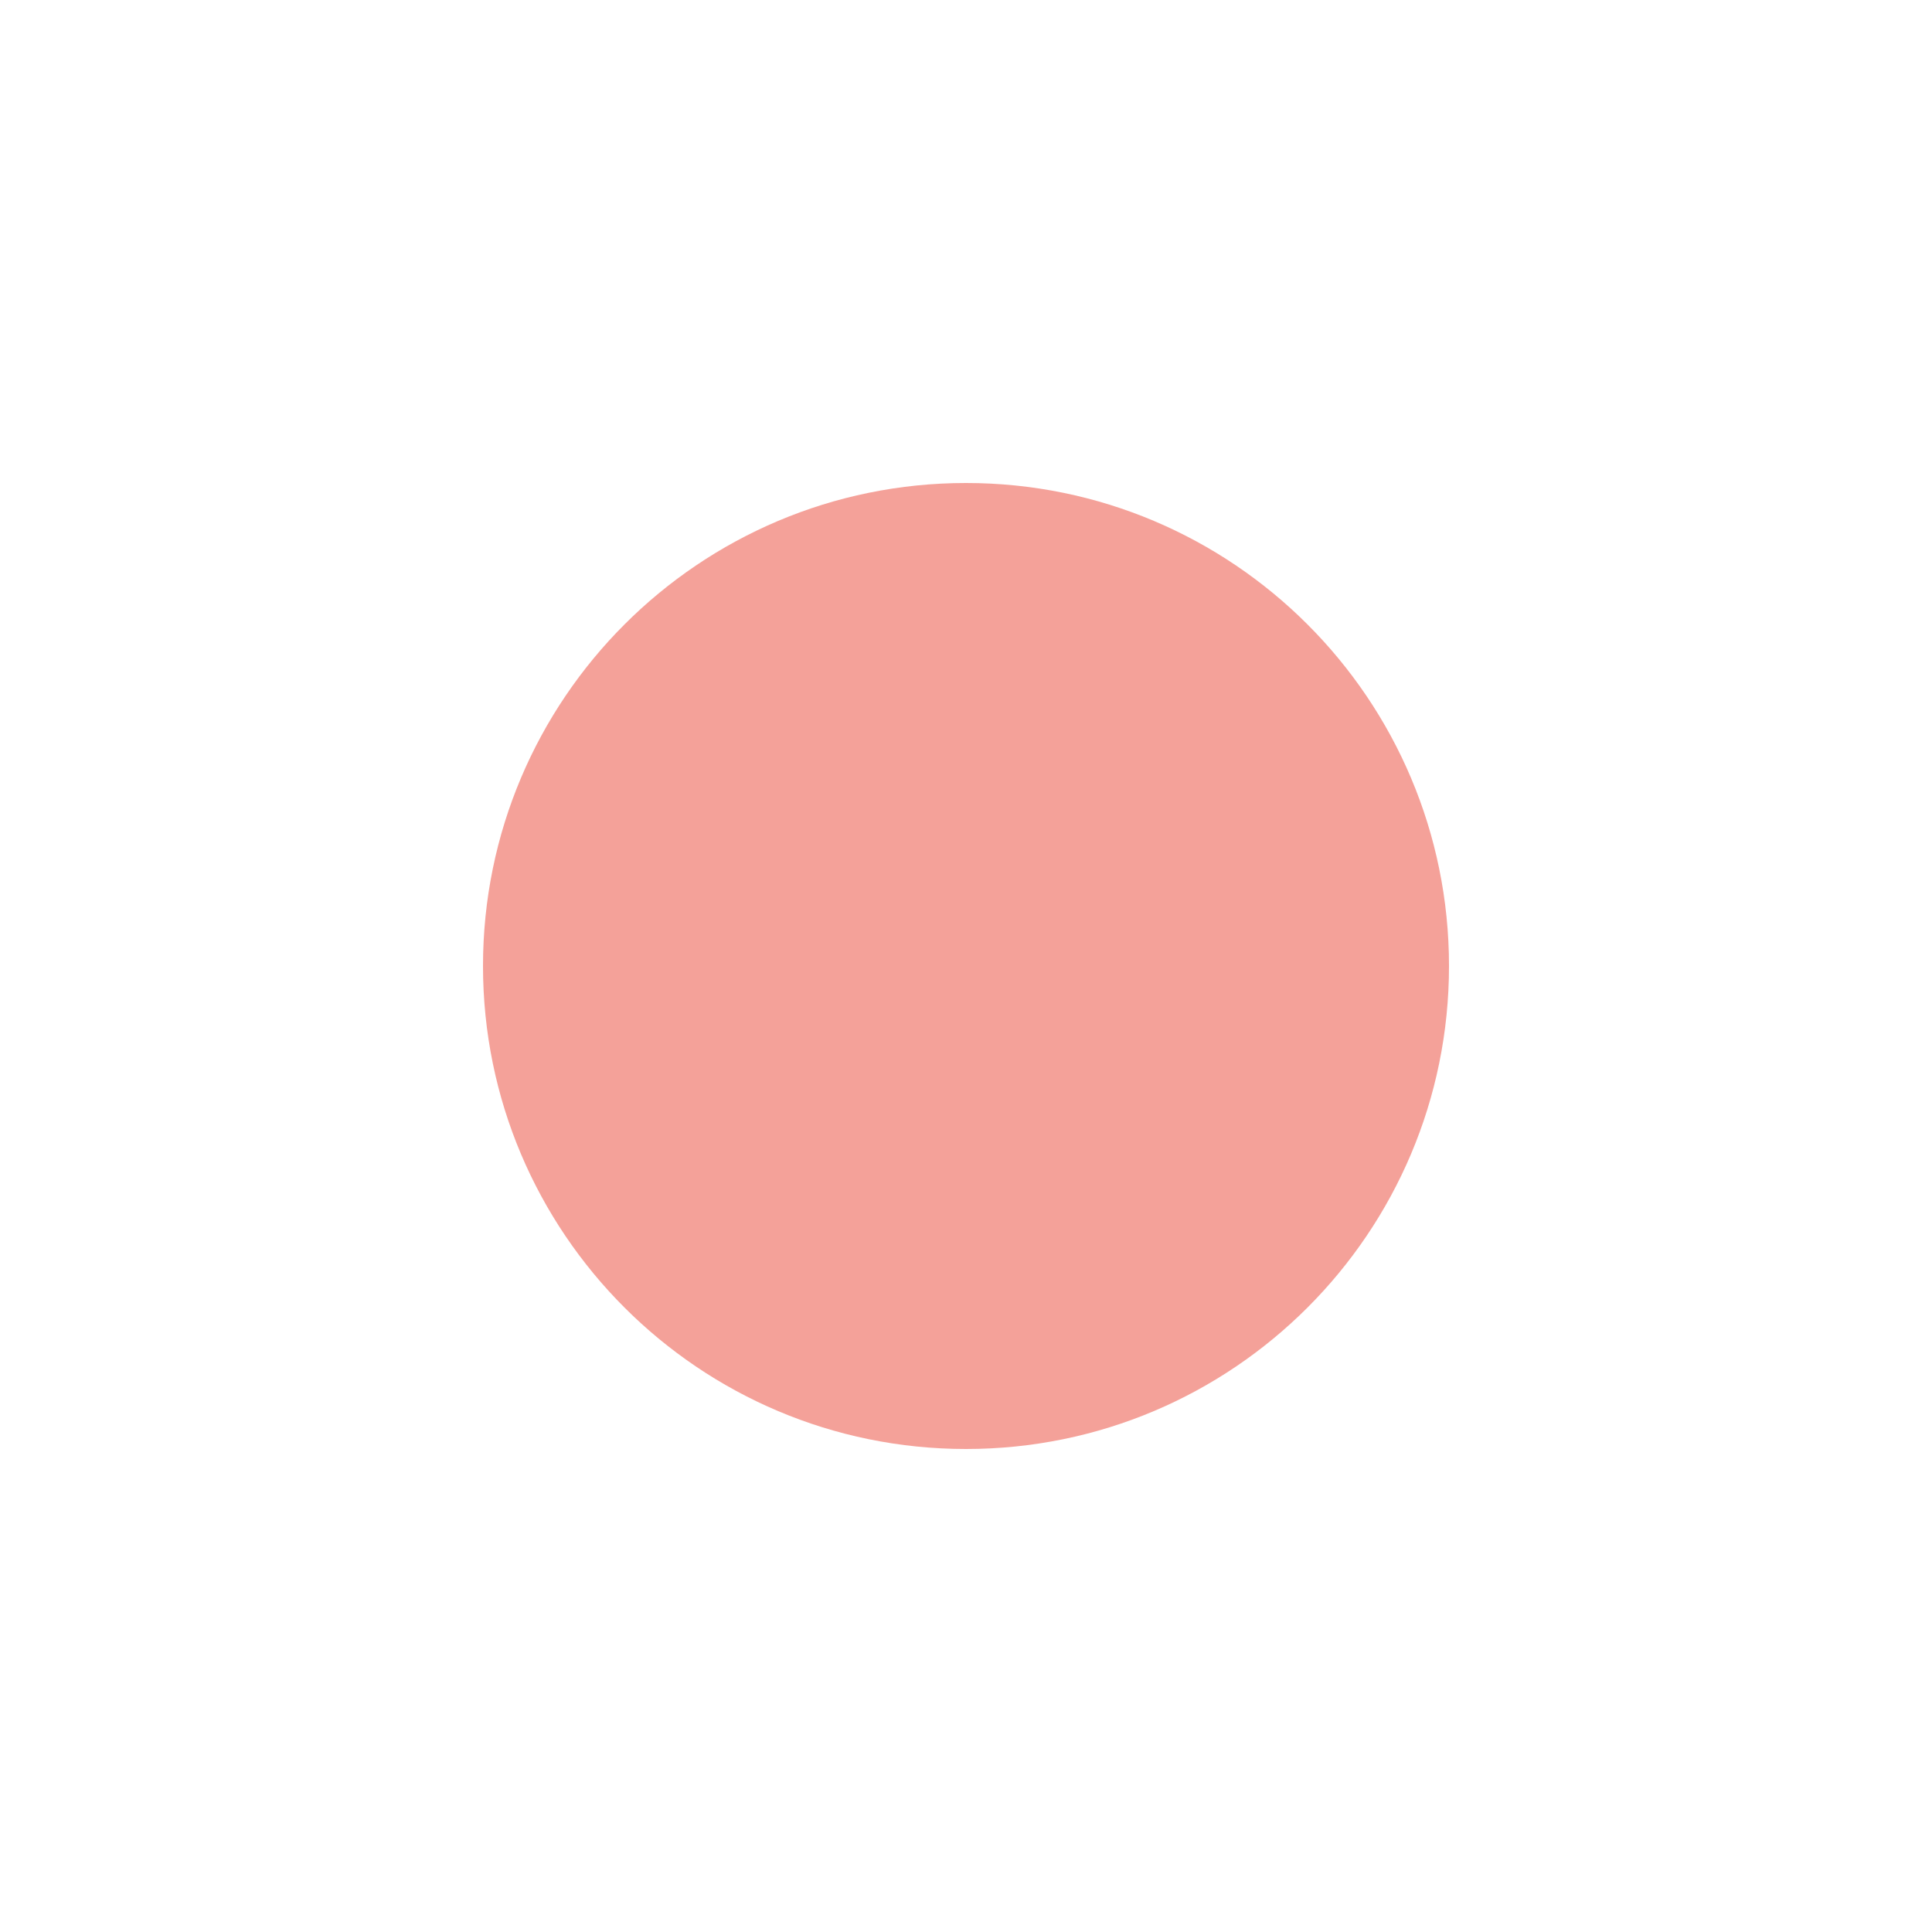
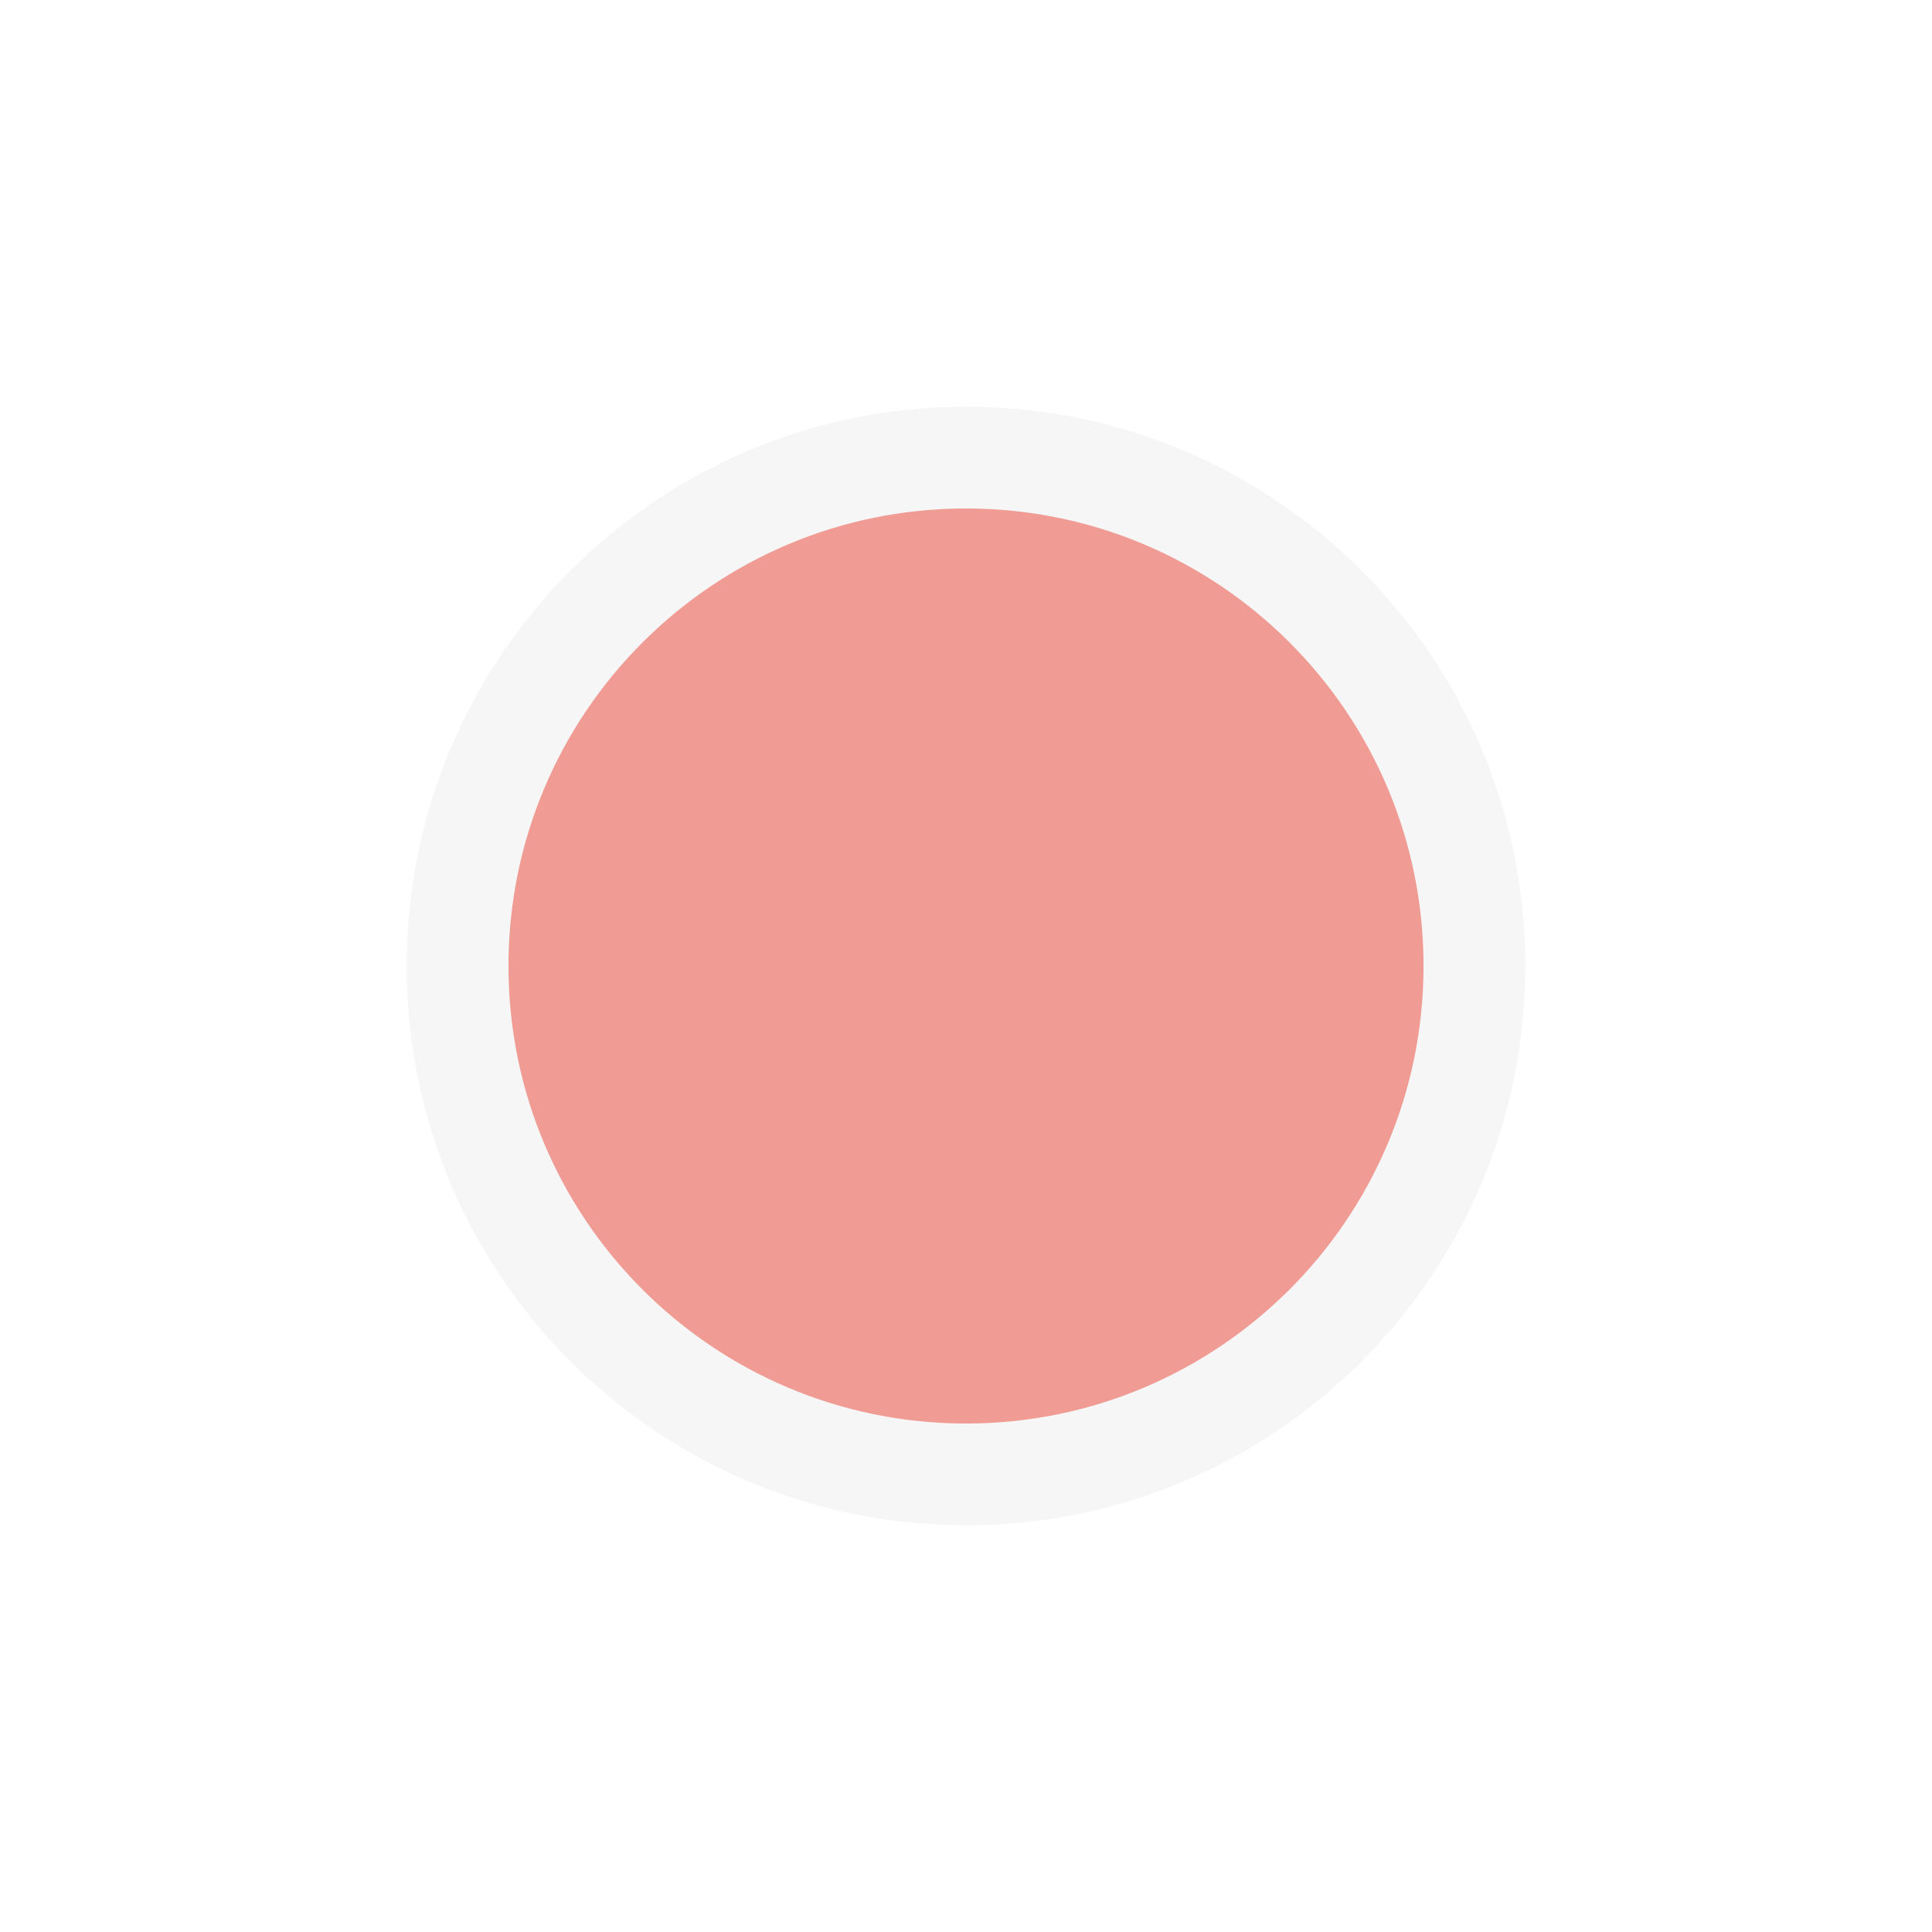
<svg xmlns="http://www.w3.org/2000/svg" viewBox="0 0 16 16">
  <defs>
-     <style>.icon-canvas-transparent,.icon-vs-out{fill:#f6f6f6;}.icon-canvas-transparent{opacity:0;}.cls-1{fill:#e51400;fill-opacity:0.4;}</style>
+     <style>.icon-canvas-transparent,.icon-vs-out{fill:#f6f6f6;}.icon-canvas-transparent{opacity:0;}.cls-1{fill:#e51400;opacity:0.4;}</style>
  </defs>
  <g id="canvas">
    <path class="icon-canvas-transparent" d="M16,0V16H0V0Z" />
  </g>
-   <g id="outline" style="display: none;">
-     <path class="icon-vs-out" d="M13,8A5,5,0,1,1,8,3,5.006,5.006,0,0,1,13,8Z" />
-   </g>
  <g id="iconBg">
-     <path class="cls-1" d="M12,8A4,4,0,1,1,8,4,4,4,0,0,1,12,8Z" />
+     <circle class="icon-vs-out" cx="8" cy="8" r="4.632" />
+     <path class="cls-1" d="M11.789,8A3.789,3.789,0,1,1,8,4.211,3.788,3.788,0,0,1,11.789,8Z" />
  </g>
</svg>
